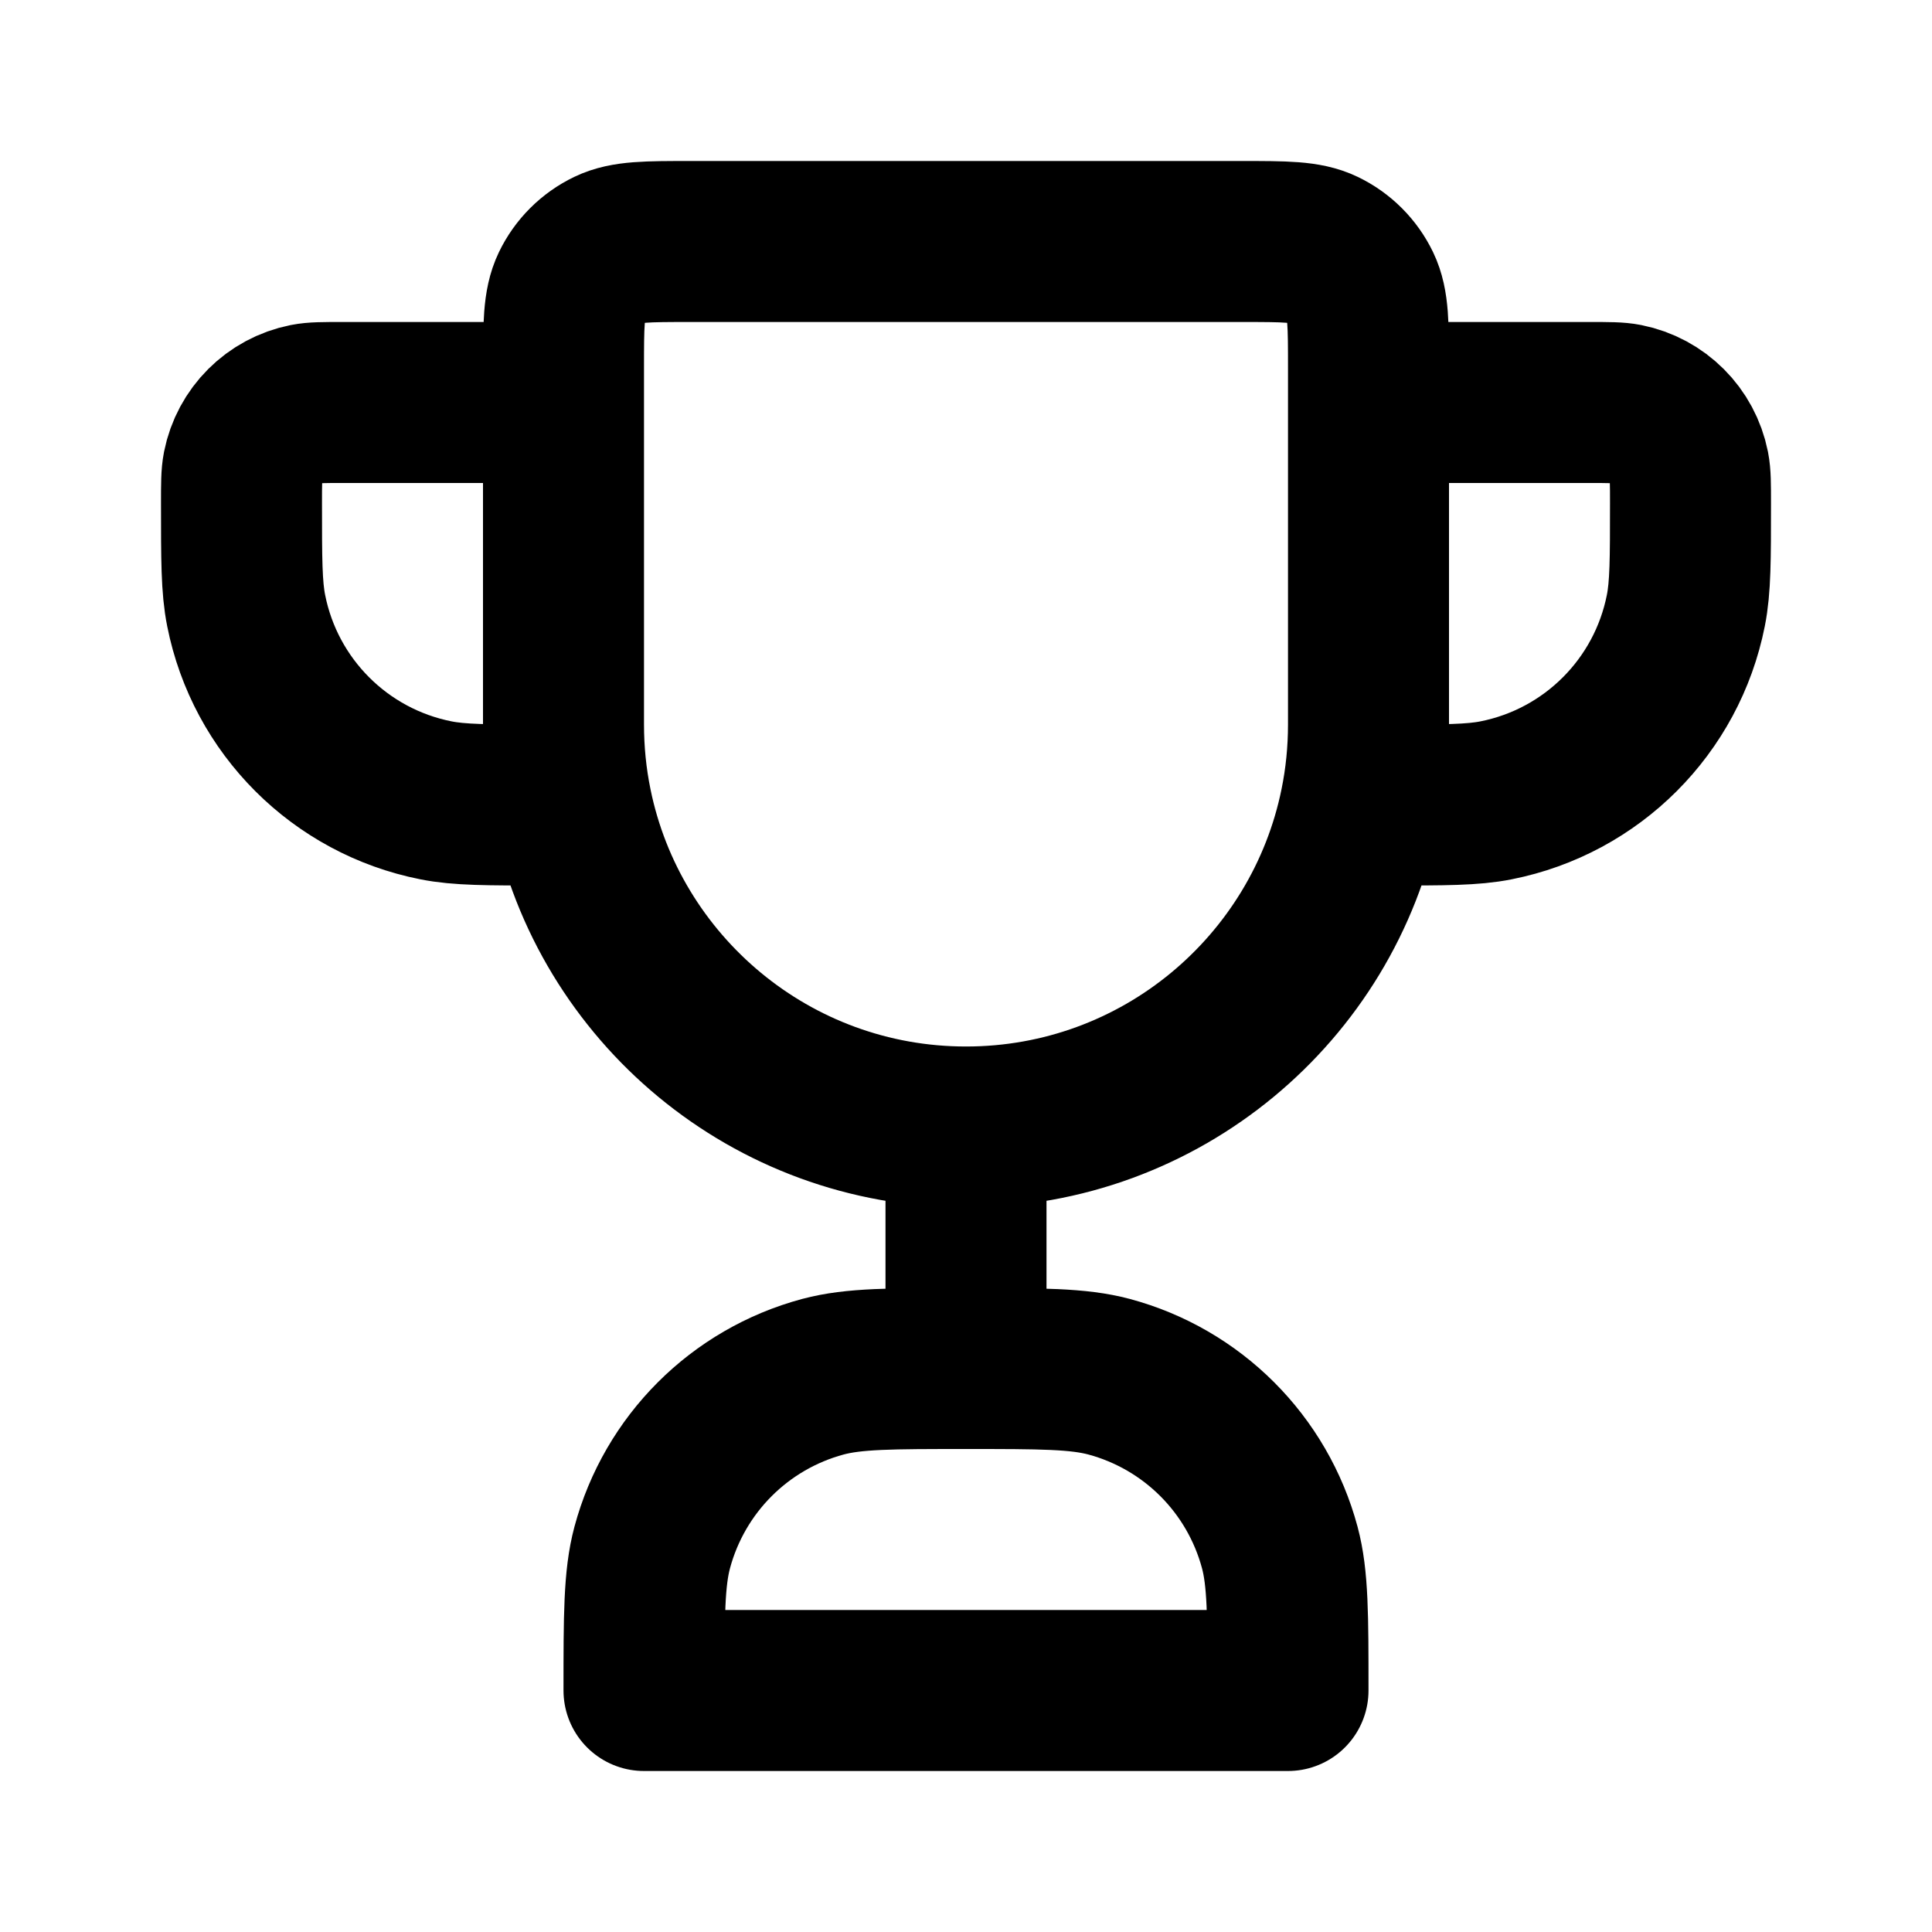
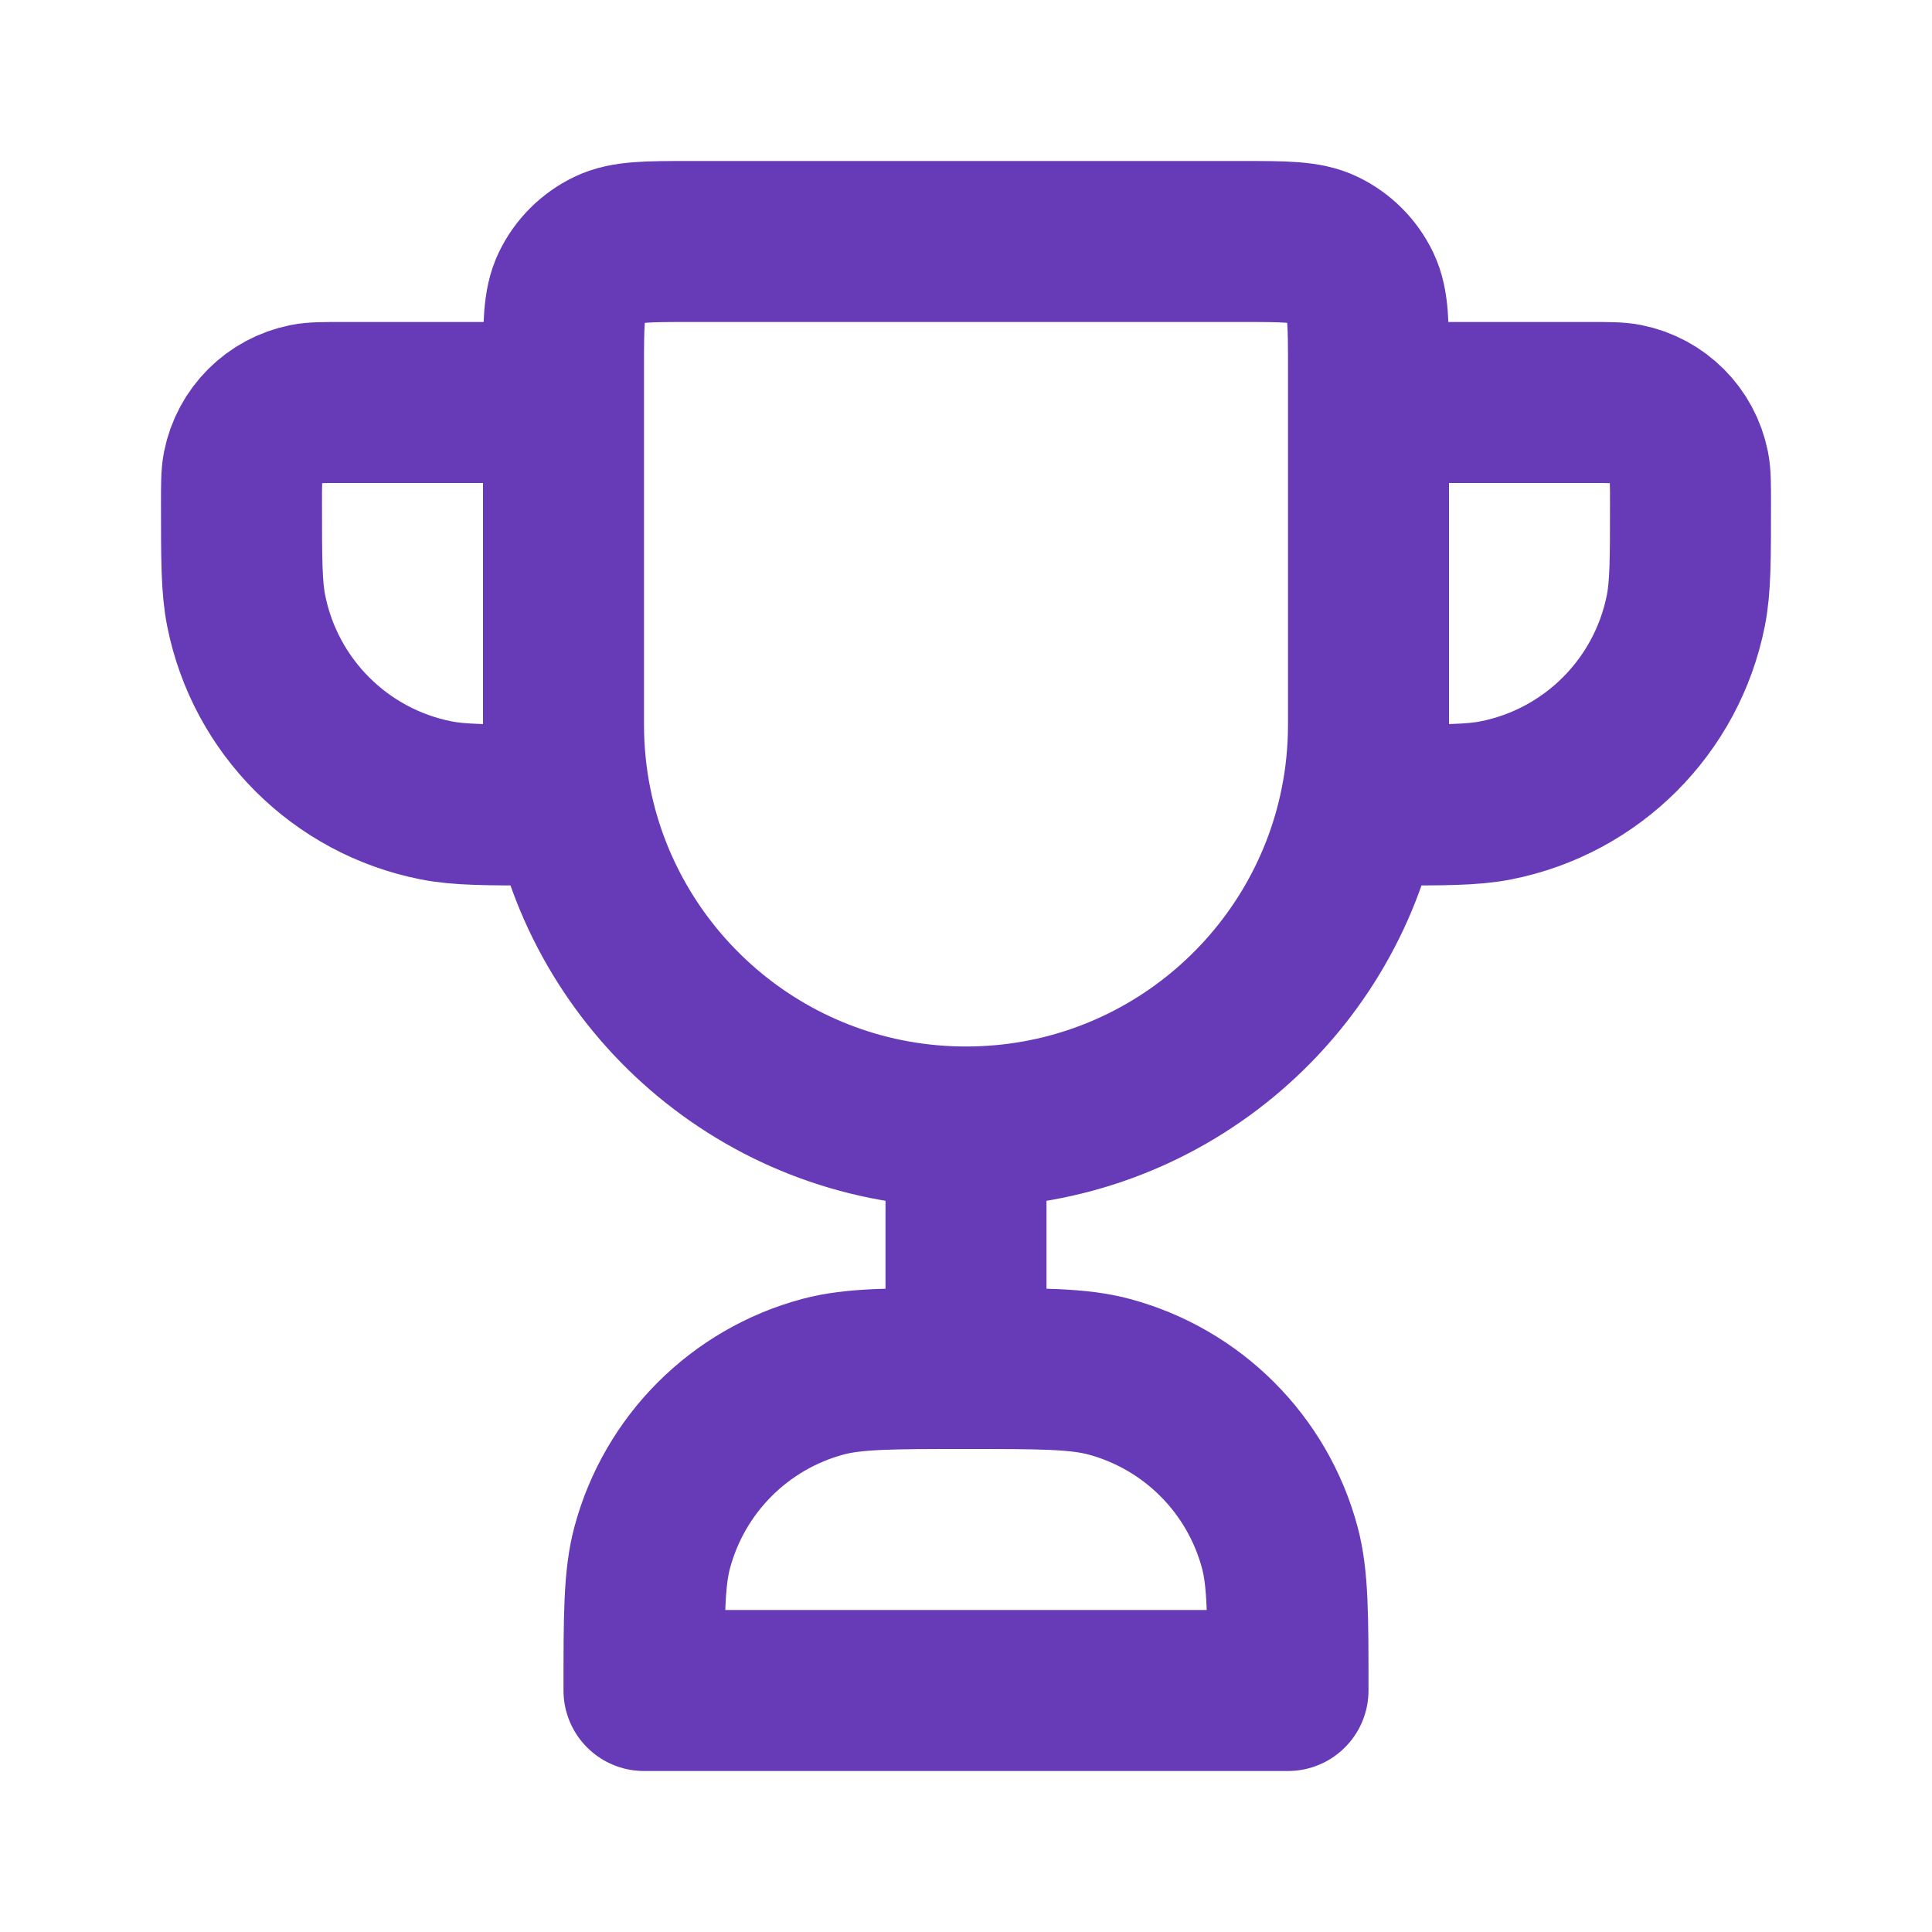
<svg xmlns="http://www.w3.org/2000/svg" width="800px" height="800px" viewBox="0 0 24 24" fill="none">
-   <path d="M12 14V17M12 14C9.581 14 7.563 12.282 7.1 10M12 14C14.419 14 16.437 12.282 16.9 10M17 5H19.75C19.982 5 20.099 5 20.195 5.019C20.592 5.098 20.902 5.408 20.981 5.805C21 5.902 21 6.018 21 6.25C21 6.947 21 7.295 20.942 7.585C20.706 8.775 19.775 9.706 18.585 9.942C18.296 10 17.947 10 17.25 10H17H16.9M7 5H4.25C4.018 5 3.902 5 3.805 5.019C3.408 5.098 3.098 5.408 3.019 5.805C3 5.902 3 6.018 3 6.25C3 6.947 3 7.295 3.058 7.585C3.294 8.775 4.225 9.706 5.415 9.942C5.705 10 6.053 10 6.75 10H7H7.1M12 17C12.93 17 13.395 17 13.777 17.102C14.812 17.38 15.62 18.188 15.898 19.224C16 19.605 16 20.07 16 21H8C8 20.07 8 19.605 8.102 19.224C8.38 18.188 9.188 17.38 10.223 17.102C10.605 17 11.07 17 12 17ZM7.1 10C7.034 9.677 7 9.342 7 9V4.571C7 4.038 7 3.772 7.099 3.566C7.197 3.362 7.362 3.197 7.566 3.099C7.772 3 8.038 3 8.571 3H15.429C15.962 3 16.228 3 16.434 3.099C16.638 3.197 16.803 3.362 16.901 3.566C17 3.772 17 4.038 17 4.571V9C17 9.342 16.966 9.677 16.9 10" stroke="#000000" stroke-width="2" stroke-linecap="round" stroke-linejoin="round" />
+   <path d="M12 14V17M12 14C9.581 14 7.563 12.282 7.1 10M12 14C14.419 14 16.437 12.282 16.9 10M17 5H19.75C19.982 5 20.099 5 20.195 5.019C20.592 5.098 20.902 5.408 20.981 5.805C21 5.902 21 6.018 21 6.25C21 6.947 21 7.295 20.942 7.585C20.706 8.775 19.775 9.706 18.585 9.942C18.296 10 17.947 10 17.25 10H17H16.9M7 5H4.25C4.018 5 3.902 5 3.805 5.019C3.408 5.098 3.098 5.408 3.019 5.805C3 5.902 3 6.018 3 6.25C3 6.947 3 7.295 3.058 7.585C3.294 8.775 4.225 9.706 5.415 9.942C5.705 10 6.053 10 6.75 10H7H7.1M12 17C12.93 17 13.395 17 13.777 17.102C14.812 17.38 15.62 18.188 15.898 19.224C16 19.605 16 20.07 16 21H8C8 20.07 8 19.605 8.102 19.224C8.38 18.188 9.188 17.38 10.223 17.102C10.605 17 11.07 17 12 17ZM7.1 10C7.034 9.677 7 9.342 7 9V4.571C7 4.038 7 3.772 7.099 3.566C7.197 3.362 7.362 3.197 7.566 3.099C7.772 3 8.038 3 8.571 3H15.429C15.962 3 16.228 3 16.434 3.099C16.638 3.197 16.803 3.362 16.901 3.566C17 3.772 17 4.038 17 4.571V9C17 9.342 16.966 9.677 16.9 10" stroke="#673ab7" stroke-width="2" stroke-linecap="round" stroke-linejoin="round" />
</svg>
